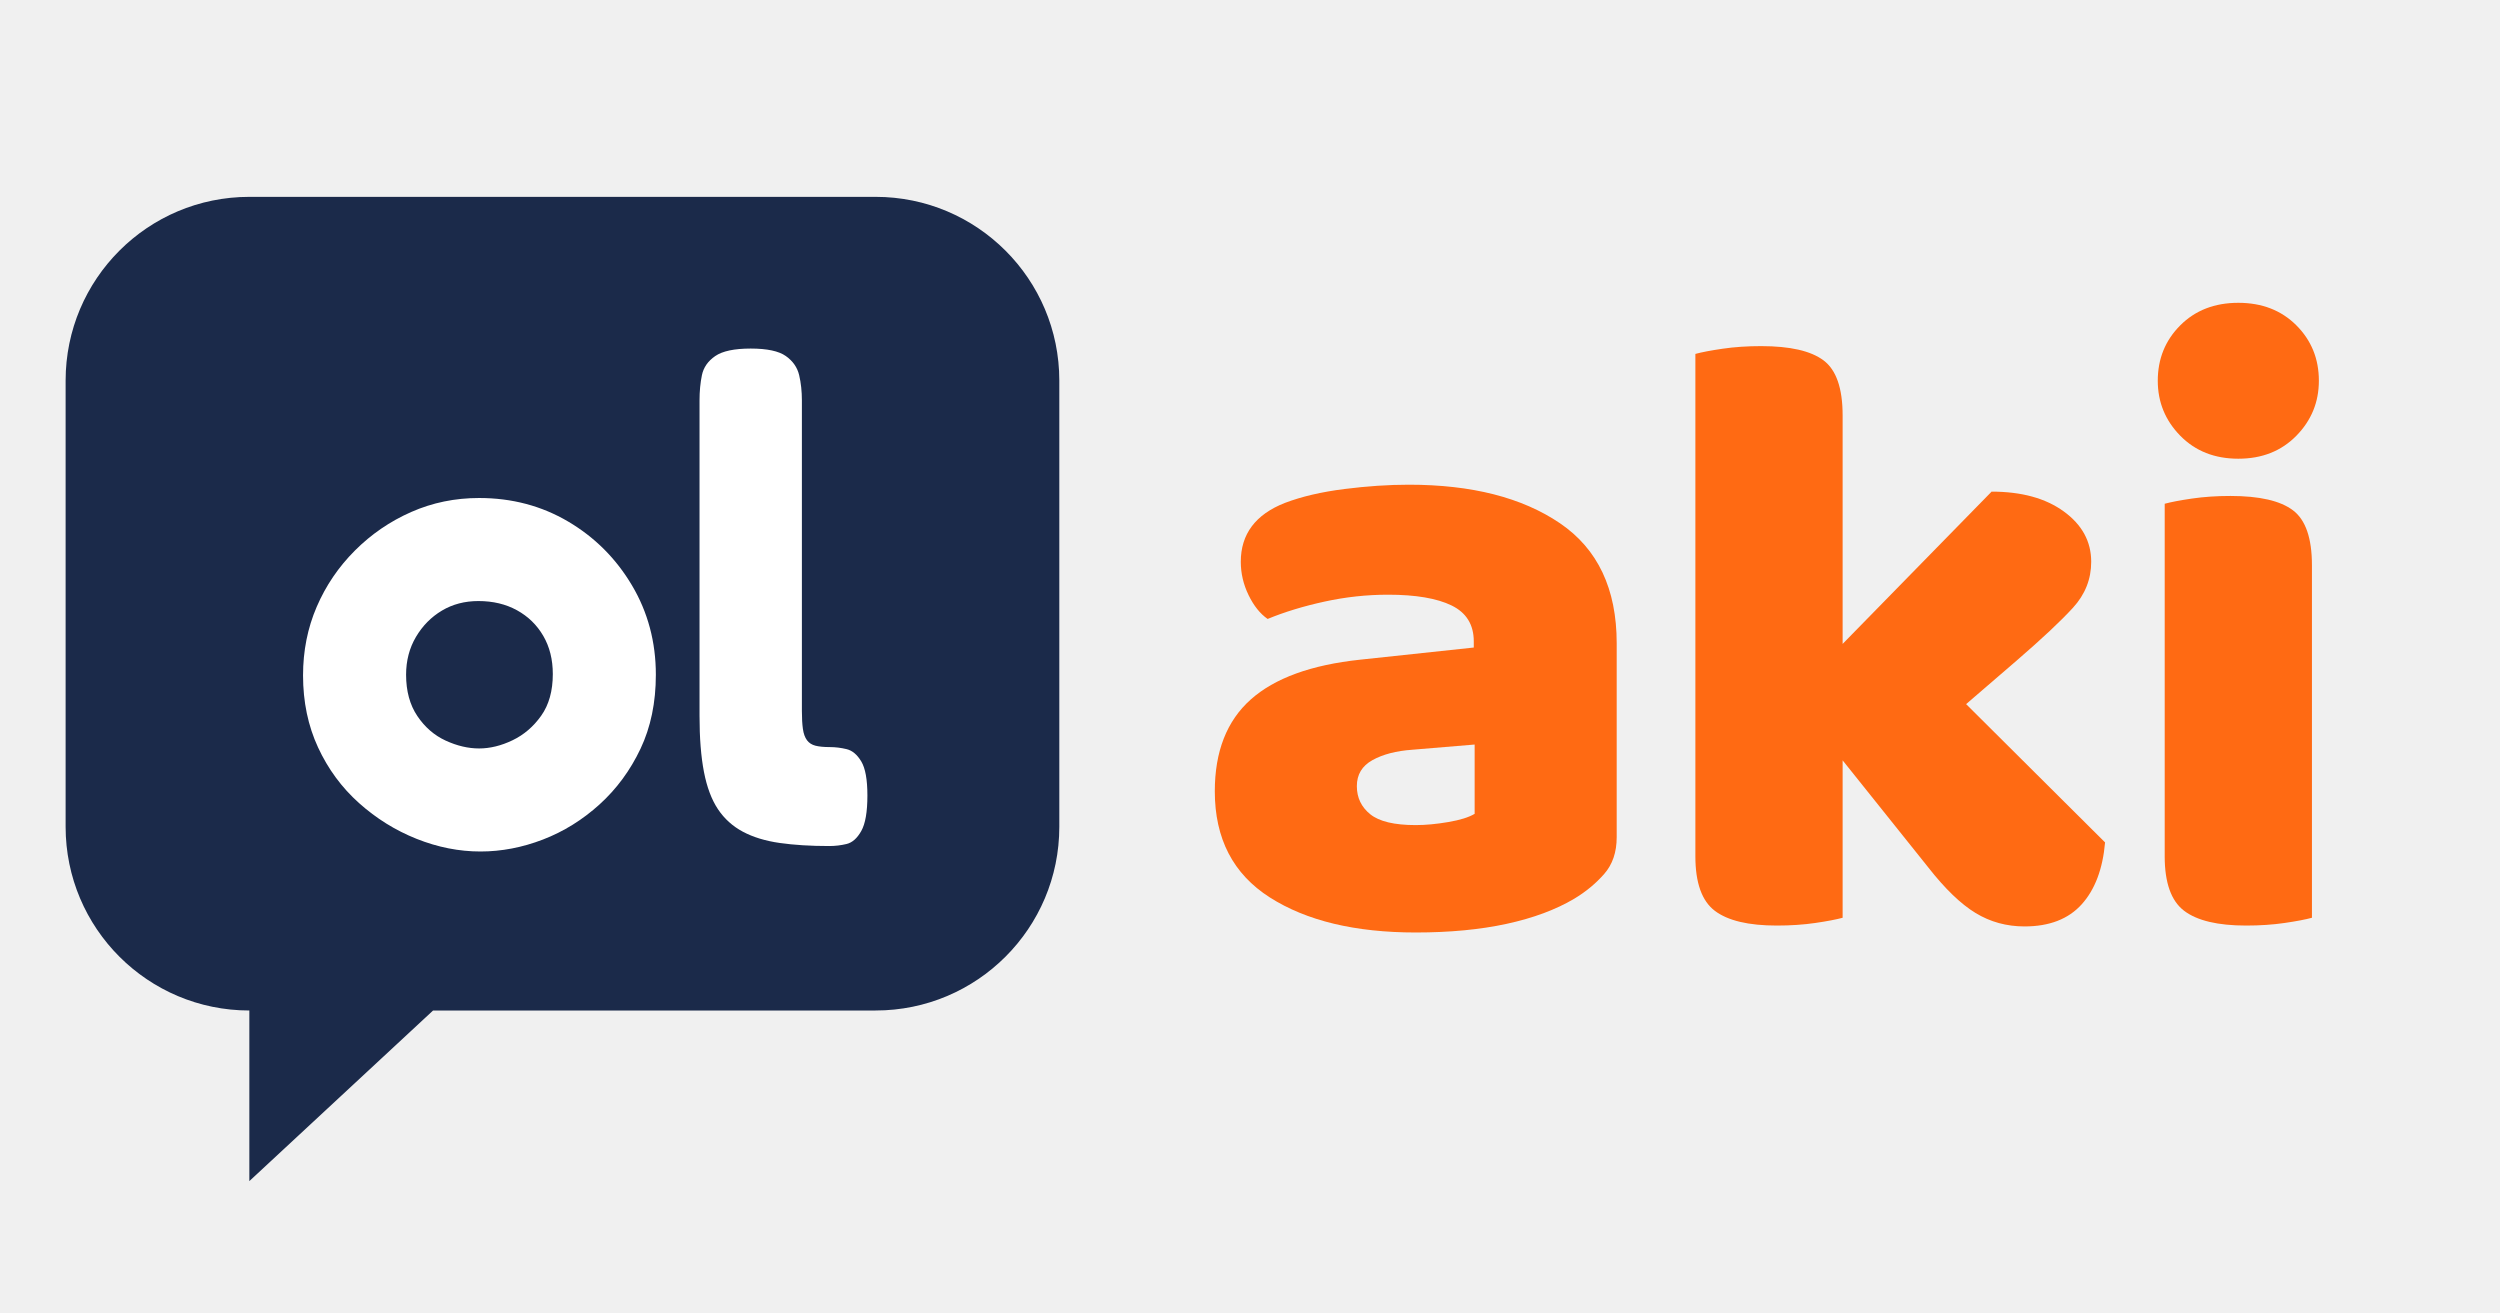
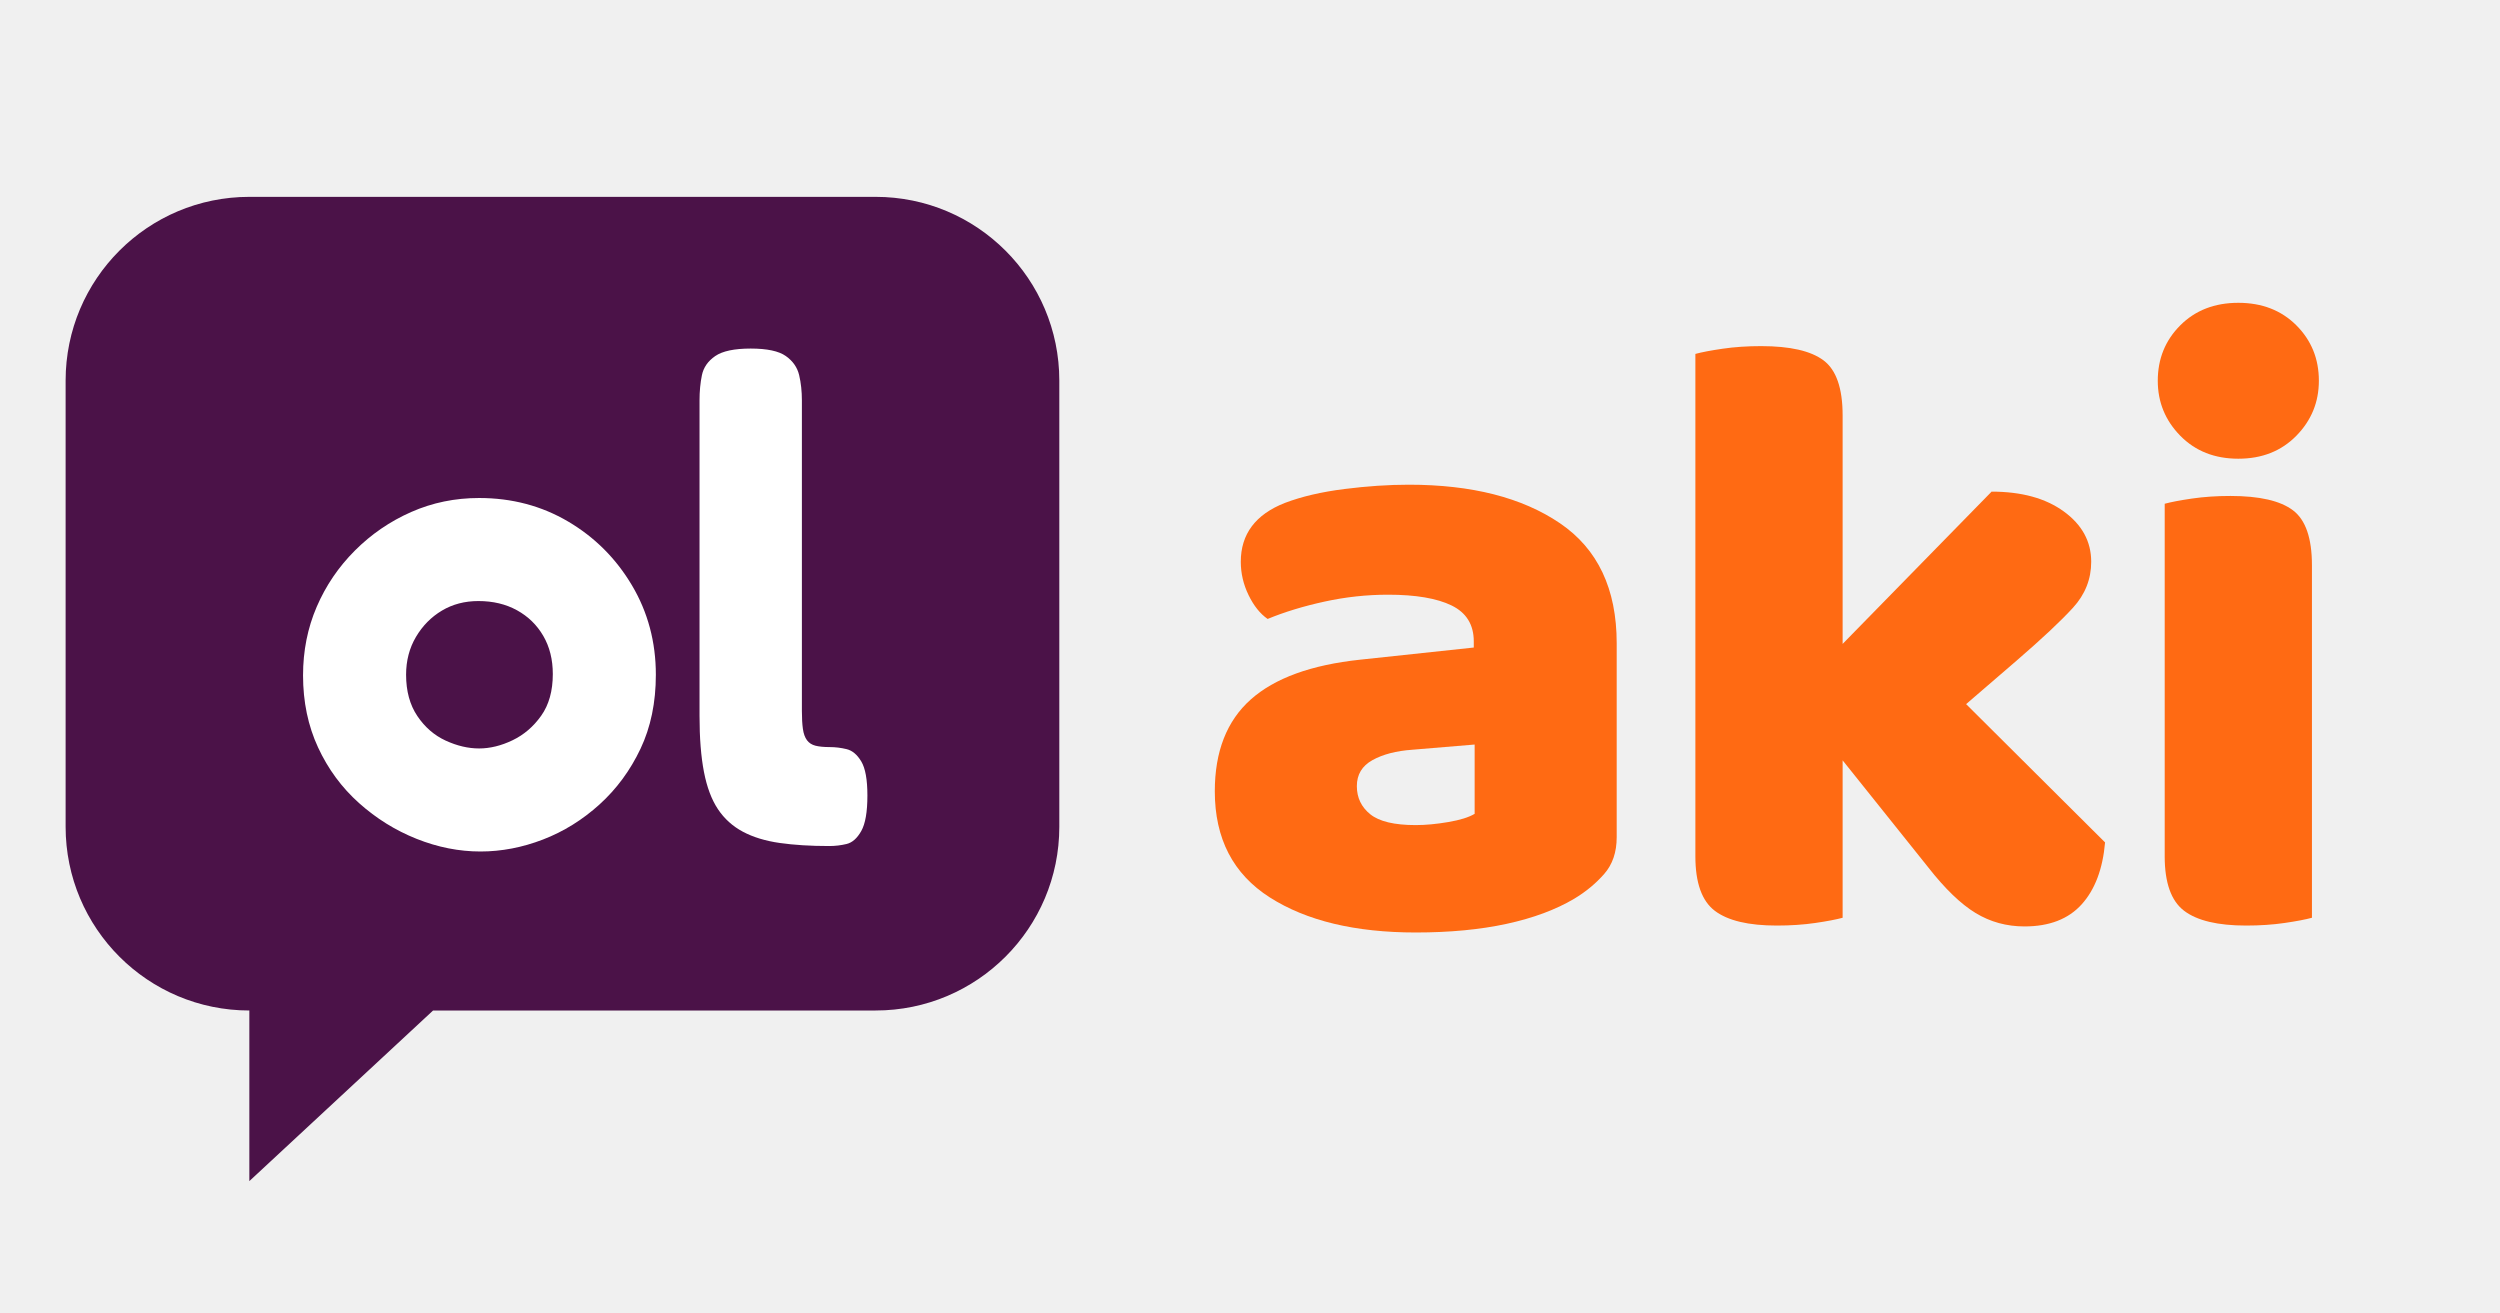
<svg xmlns="http://www.w3.org/2000/svg" viewBox="0 0 381 200" width="381" height="200">
-   <path fill="#1B2A4A" d="M20 30 h109.44 a28 28 0 0 1 28 28 v68 a28 28 0 0 1 -28 28 h-67.44 l-28 26 v-26 h-0 a28 28 0 0 1 -28 -28 v-68 a28 28 0 0 1 28 -28z" transform="translate(4,0)" />
+   <path fill="#4B1248" d="M20 30 h109.44 a28 28 0 0 1 28 28 v68 a28 28 0 0 1 -28 28 h-67.44 l-28 26 v-26 h-0 a28 28 0 0 1 -28 -28 v-68 a28 28 0 0 1 28 -28z" transform="translate(4,0)" />
  <g fill="#fff">
    <path d="M73.224 129.768Q68.336 129.768 63.5 127.844Q58.664 125.92 54.712 122.384Q50.76 118.848 48.472 113.908Q46.184 108.968 46.184 102.936Q46.184 97.32 48.264 92.484Q50.344 87.648 54.088 83.904Q57.832 80.16 62.668 78.028Q67.504 75.896 73.016 75.896Q80.504 75.896 86.588 79.484Q92.672 83.072 96.312 89.208Q99.952 95.344 99.952 102.832Q99.952 109.176 97.612 114.116Q95.272 119.056 91.372 122.592Q87.472 126.128 82.74 127.948Q78.008 129.768 73.224 129.768ZM73.016 114.064Q75.512 114.064 78.112 112.816Q80.712 111.568 82.48 109.072Q84.248 106.576 84.248 102.728Q84.248 99.4 82.792 96.904Q81.336 94.408 78.788 93.004Q76.24 91.6 72.912 91.6Q69.792 91.6 67.348 93.056Q64.904 94.512 63.396 97.06Q61.888 99.608 61.888 102.832Q61.888 106.576 63.604 109.124Q65.32 111.672 67.92 112.868Q70.52 114.064 73.016 114.064Z" />
    <path d="M126.368 128.936Q122.104 128.936 118.828 128.468Q115.552 128.0 113.212 126.752Q110.872 125.504 109.416 123.32Q107.96 121.136 107.284 117.652Q106.608 114.168 106.608 109.072V61.024Q106.608 58.944 106.972 57.176Q107.336 55.408 109.0 54.264Q110.664 53.12 114.408 53.12Q118.152 53.12 119.764 54.264Q121.376 55.408 121.792 57.176Q122.208 58.944 122.208 61.024V108.344Q122.208 110.008 122.364 111.1Q122.52 112.192 122.988 112.816Q123.456 113.44 124.288 113.648Q125.12 113.856 126.472 113.856Q127.72 113.856 129.02 114.168Q130.32 114.48 131.256 116.04Q132.192 117.6 132.192 121.24Q132.192 124.984 131.256 126.648Q130.32 128.312 129.02 128.624Q127.72 128.936 126.368 128.936Z" />
  </g>
  <g fill="#FF6A13">
    <path d="M215.76 125.744Q218.004 125.744 220.71 125.282Q223.416 124.82 224.736 124.028V113.468L215.232 114.26Q211.536 114.524 209.16 115.844Q206.784 117.164 206.784 119.804Q206.784 122.444 208.83 124.094Q210.876 125.744 215.76 125.744ZM214.704 73.868Q229.092 73.868 237.738 79.742Q246.384 85.616 246.384 98.024V127.592Q246.384 131.024 244.47 133.202Q242.556 135.38 239.916 136.964Q235.692 139.472 229.62 140.792Q223.548 142.112 215.76 142.112Q201.9 142.112 193.518 136.766Q185.136 131.42 185.136 120.596Q185.136 111.488 190.614 106.604Q196.092 101.72 207.312 100.532L224.604 98.684V97.76Q224.604 93.932 221.238 92.282Q217.872 90.632 211.536 90.632Q206.652 90.632 201.834 91.688Q197.016 92.744 193.188 94.328Q191.472 93.14 190.284 90.698Q189.096 88.256 189.096 85.616Q189.096 79.28 195.828 76.64Q199.656 75.188 204.87 74.528Q210.084 73.868 214.704 73.868Z" />
    <path d="M290.188 115.448 273.82 105.284 303.52 74.924Q310.384 74.924 314.542 77.96Q318.7 80.996 318.7 85.616Q318.7 89.576 315.928 92.612Q313.156 95.648 307.348 100.664ZM274.876 108.452 292.96 100.664 320.812 128.384Q320.284 134.456 317.248 137.822Q314.212 141.188 308.536 141.188Q304.444 141.188 301.078 139.142Q297.712 137.096 293.884 132.212ZM258.376 105.152H280.816V139.868Q279.364 140.264 276.658 140.66Q273.952 141.056 270.784 141.056Q264.316 141.056 261.346 138.812Q258.376 136.568 258.376 130.496ZM280.816 116.9H258.376V53.936Q259.828 53.54 262.534 53.144Q265.24 52.748 268.408 52.748Q275.008 52.748 277.912 54.926Q280.816 57.104 280.816 63.308Z" />
    <path d="M328.844 58.028Q328.844 53.012 332.276 49.58Q335.708 46.148 341.12 46.148Q346.532 46.148 349.964 49.58Q353.396 53.012 353.396 58.028Q353.396 62.912 349.964 66.41Q346.532 69.908 341.12 69.908Q335.708 69.908 332.276 66.41Q328.844 62.912 328.844 58.028ZM329.9 105.152H352.34V139.868Q350.888 140.264 348.182 140.66Q345.476 141.056 342.308 141.056Q335.84 141.056 332.87 138.812Q329.9 136.568 329.9 130.496ZM352.34 116.9H329.9V76.772Q331.352 76.376 334.058 75.98Q336.764 75.584 339.932 75.584Q346.532 75.584 349.436 77.762Q352.34 79.94 352.34 86.144Z" />
  </g>
</svg>
